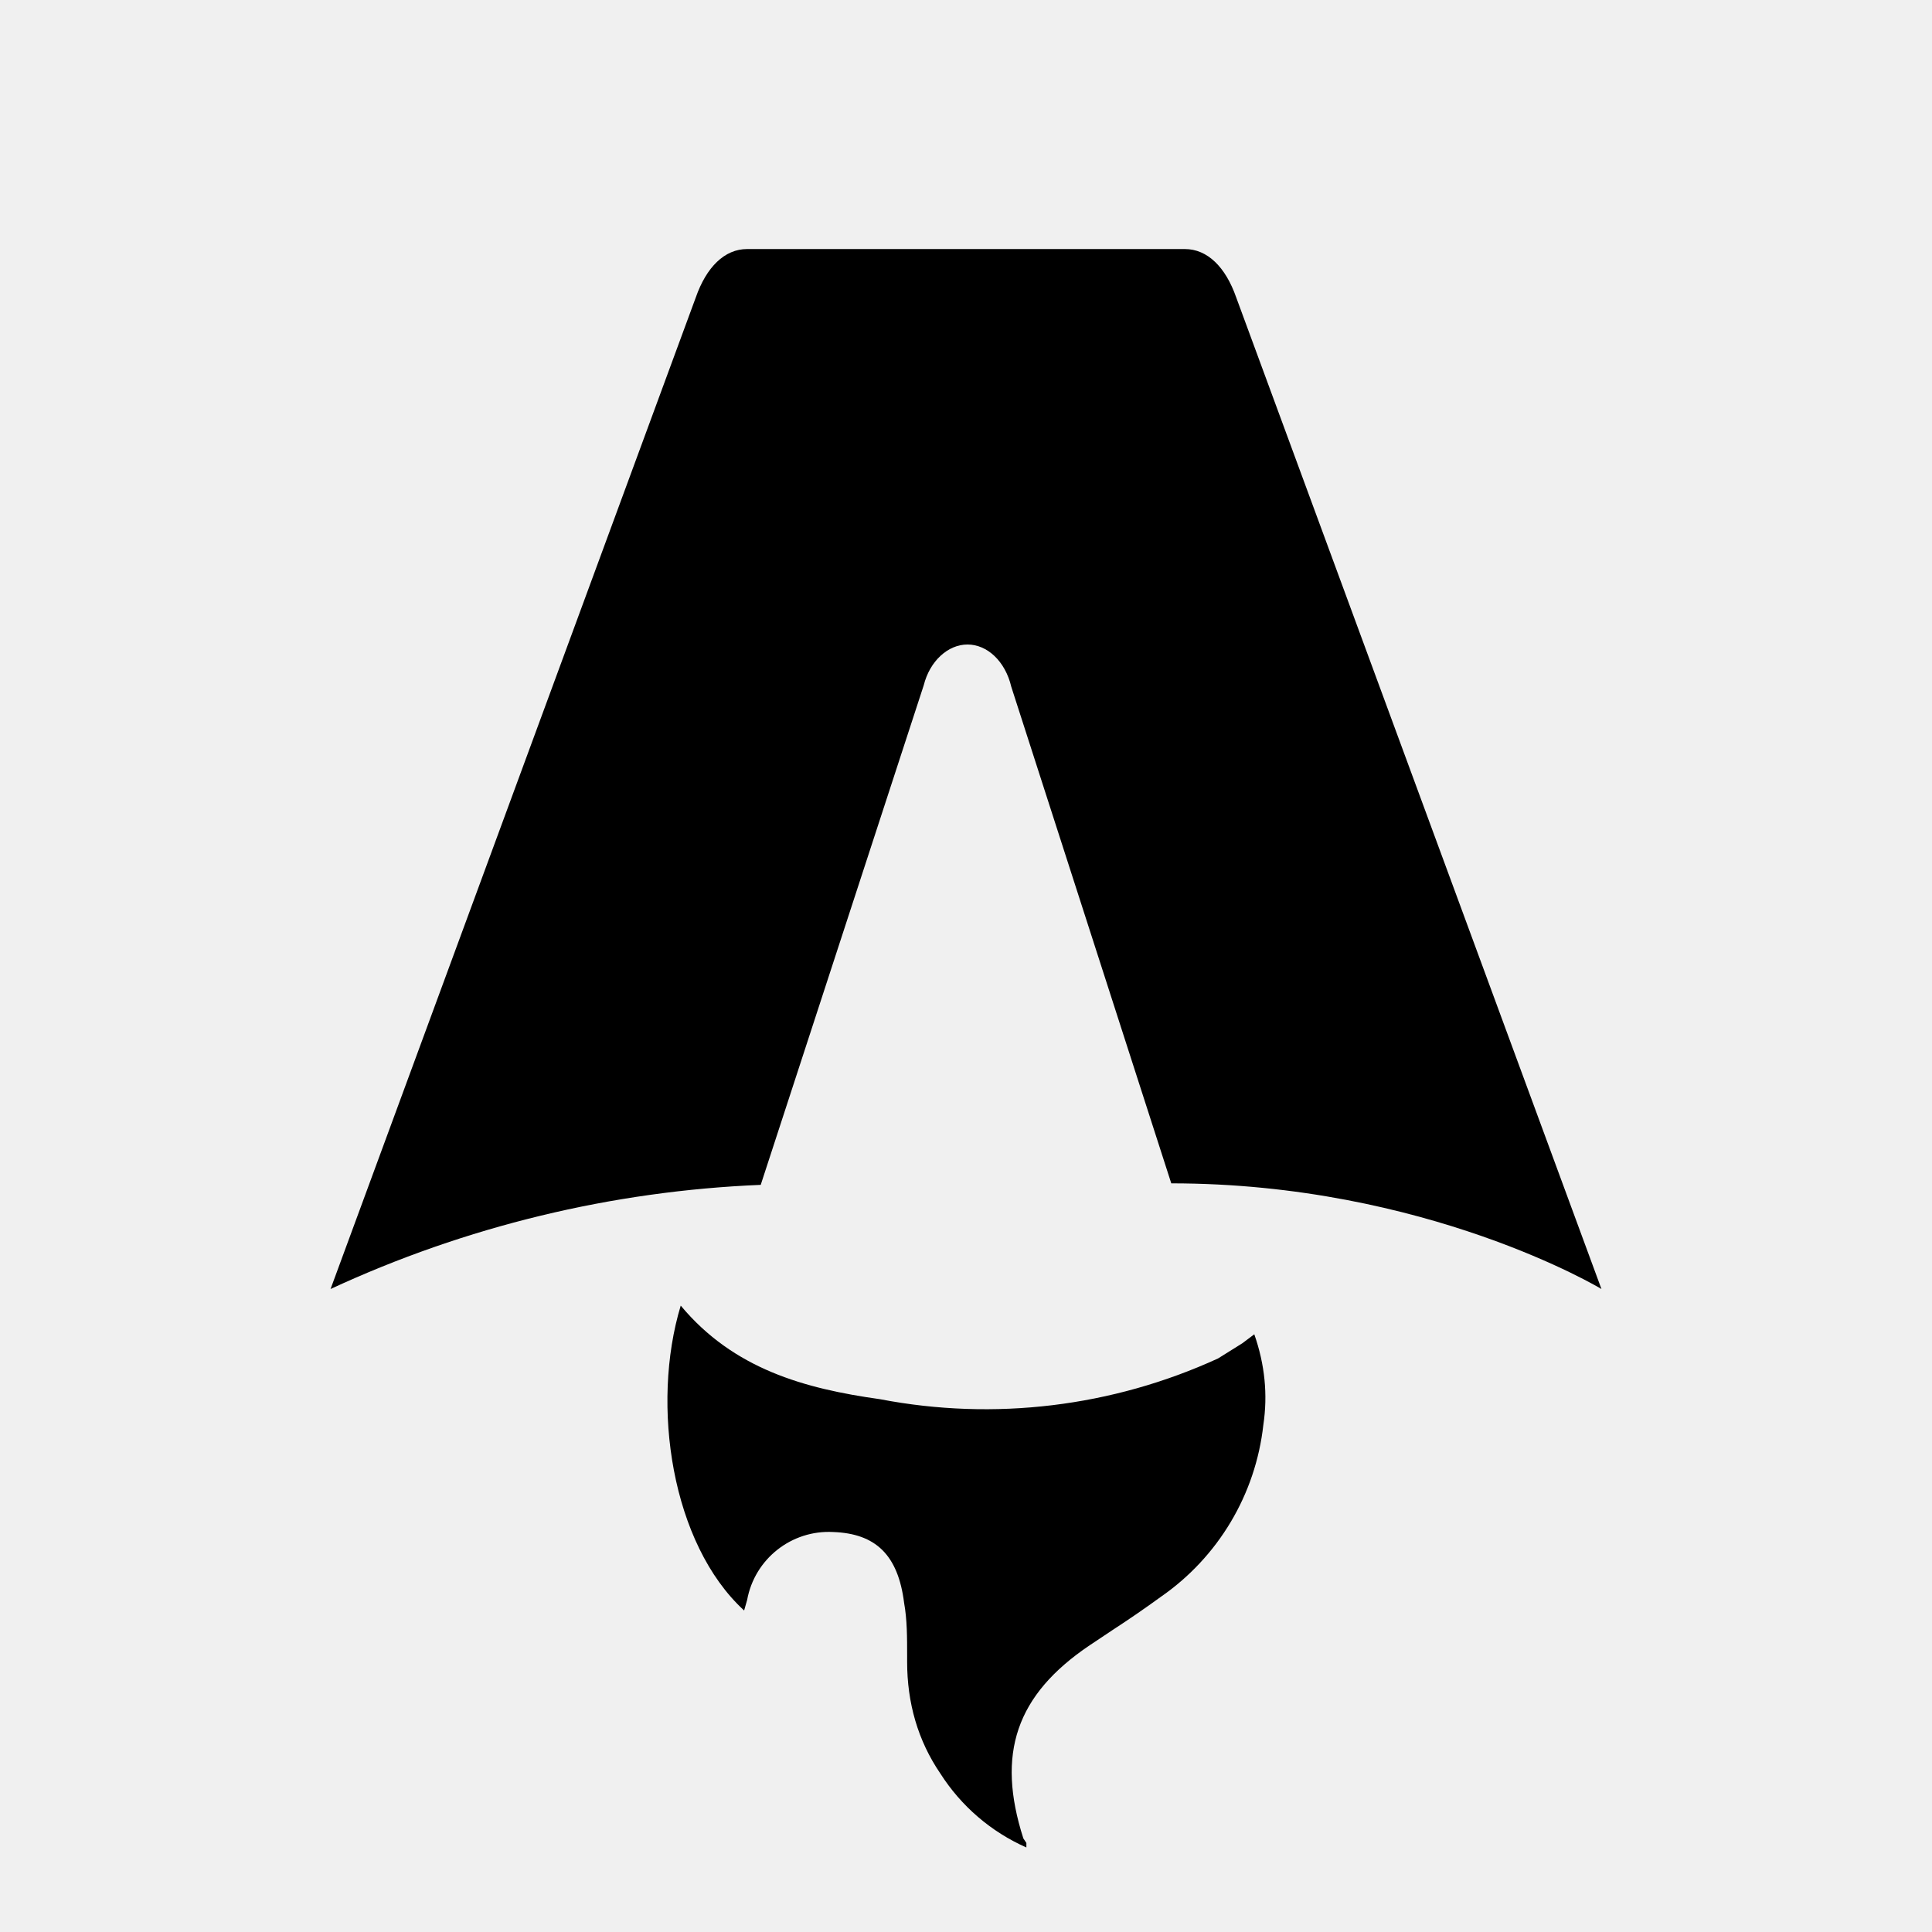
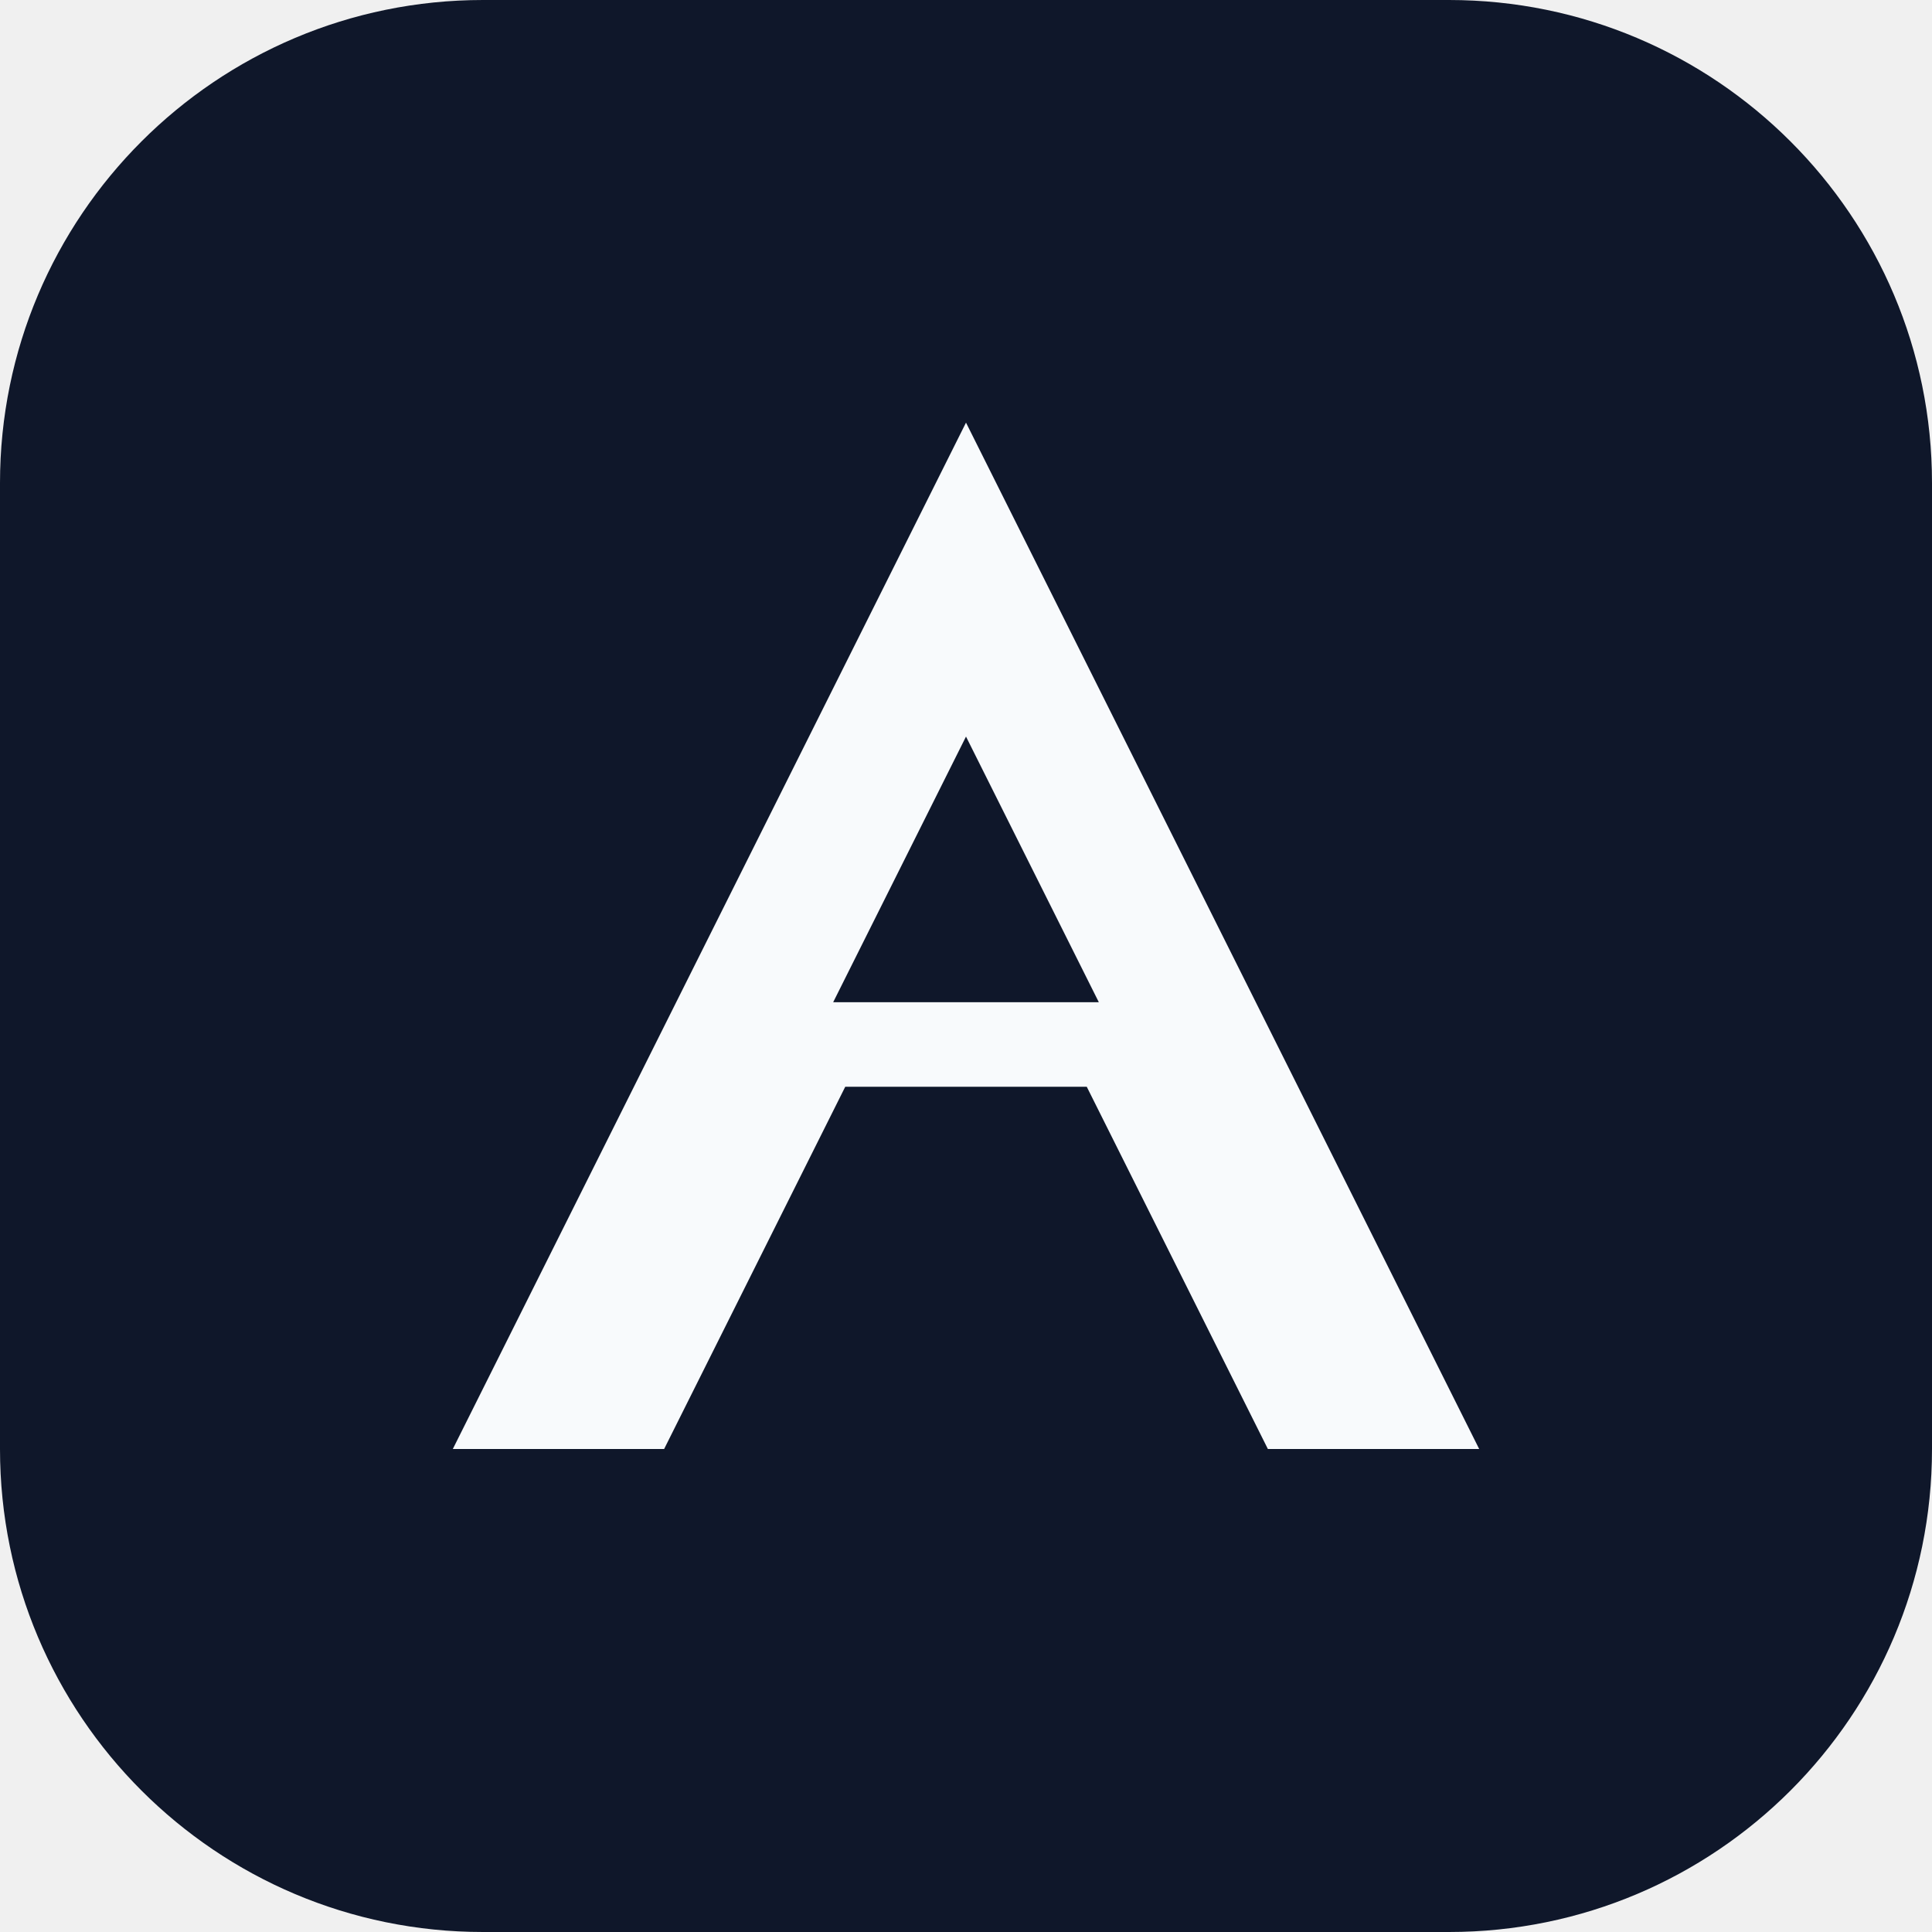
- <svg xmlns="http://www.w3.org/2000/svg" fill="none" viewBox="0 0 128 128">
-   <path d="M50.4 78.5a75.1 75.1 0 0 0-28.5 6.9l24.2-65.7c.7-2 1.9-3.2 3.4-3.2h29c1.5 0 2.7 1.2 3.4 3.2l24.2 65.7s-11.6-7-28.5-7L67 45.5c-.4-1.7-1.6-2.8-2.9-2.8-1.3 0-2.5 1.1-2.9 2.7L50.4 78.5Zm-1.1 28.2Zm-4.2-20.2c-2 6.6-.6 15.8 4.2 20.2a17.5 17.5 0 0 1 .2-.7 5.5 5.5 0 0 1 5.7-4.5c2.8.1 4.3 1.5 4.7 4.7.2 1.1.2 2.3.2 3.5v.4c0 2.7.7 5.2 2.2 7.4a13 13 0 0 0 5.7 4.9v-.3l-.2-.3c-1.8-5.6-.5-9.5 4.4-12.8l1.5-1a73 73 0 0 0 3.2-2.2 16 16 0 0 0 6.8-11.4c.3-2 .1-4-.6-6l-.8.6-1.6 1a37 37 0 0 1-22.4 2.7c-5-.7-9.7-2-13.2-6.2Z" />
-   <style>
-         path { fill: #000; }
-         @media (prefers-color-scheme: dark) {
-             path { fill: #FFF; }
-         }
-     </style>
+ <svg xmlns="http://www.w3.org/2000/svg" viewBox="0 0 32 32">
+   <rect width="32" height="32" rx="8" fill="#0f172a" />
+   <path fill="#f8fafc" fill-rule="evenodd" d="M16 7 L24.5 24 H21 L18 18 H14 L11 24 H7.5 L16 7 Z M16 12.2 L18.2 16.6 H13.8 Z" />
</svg>
